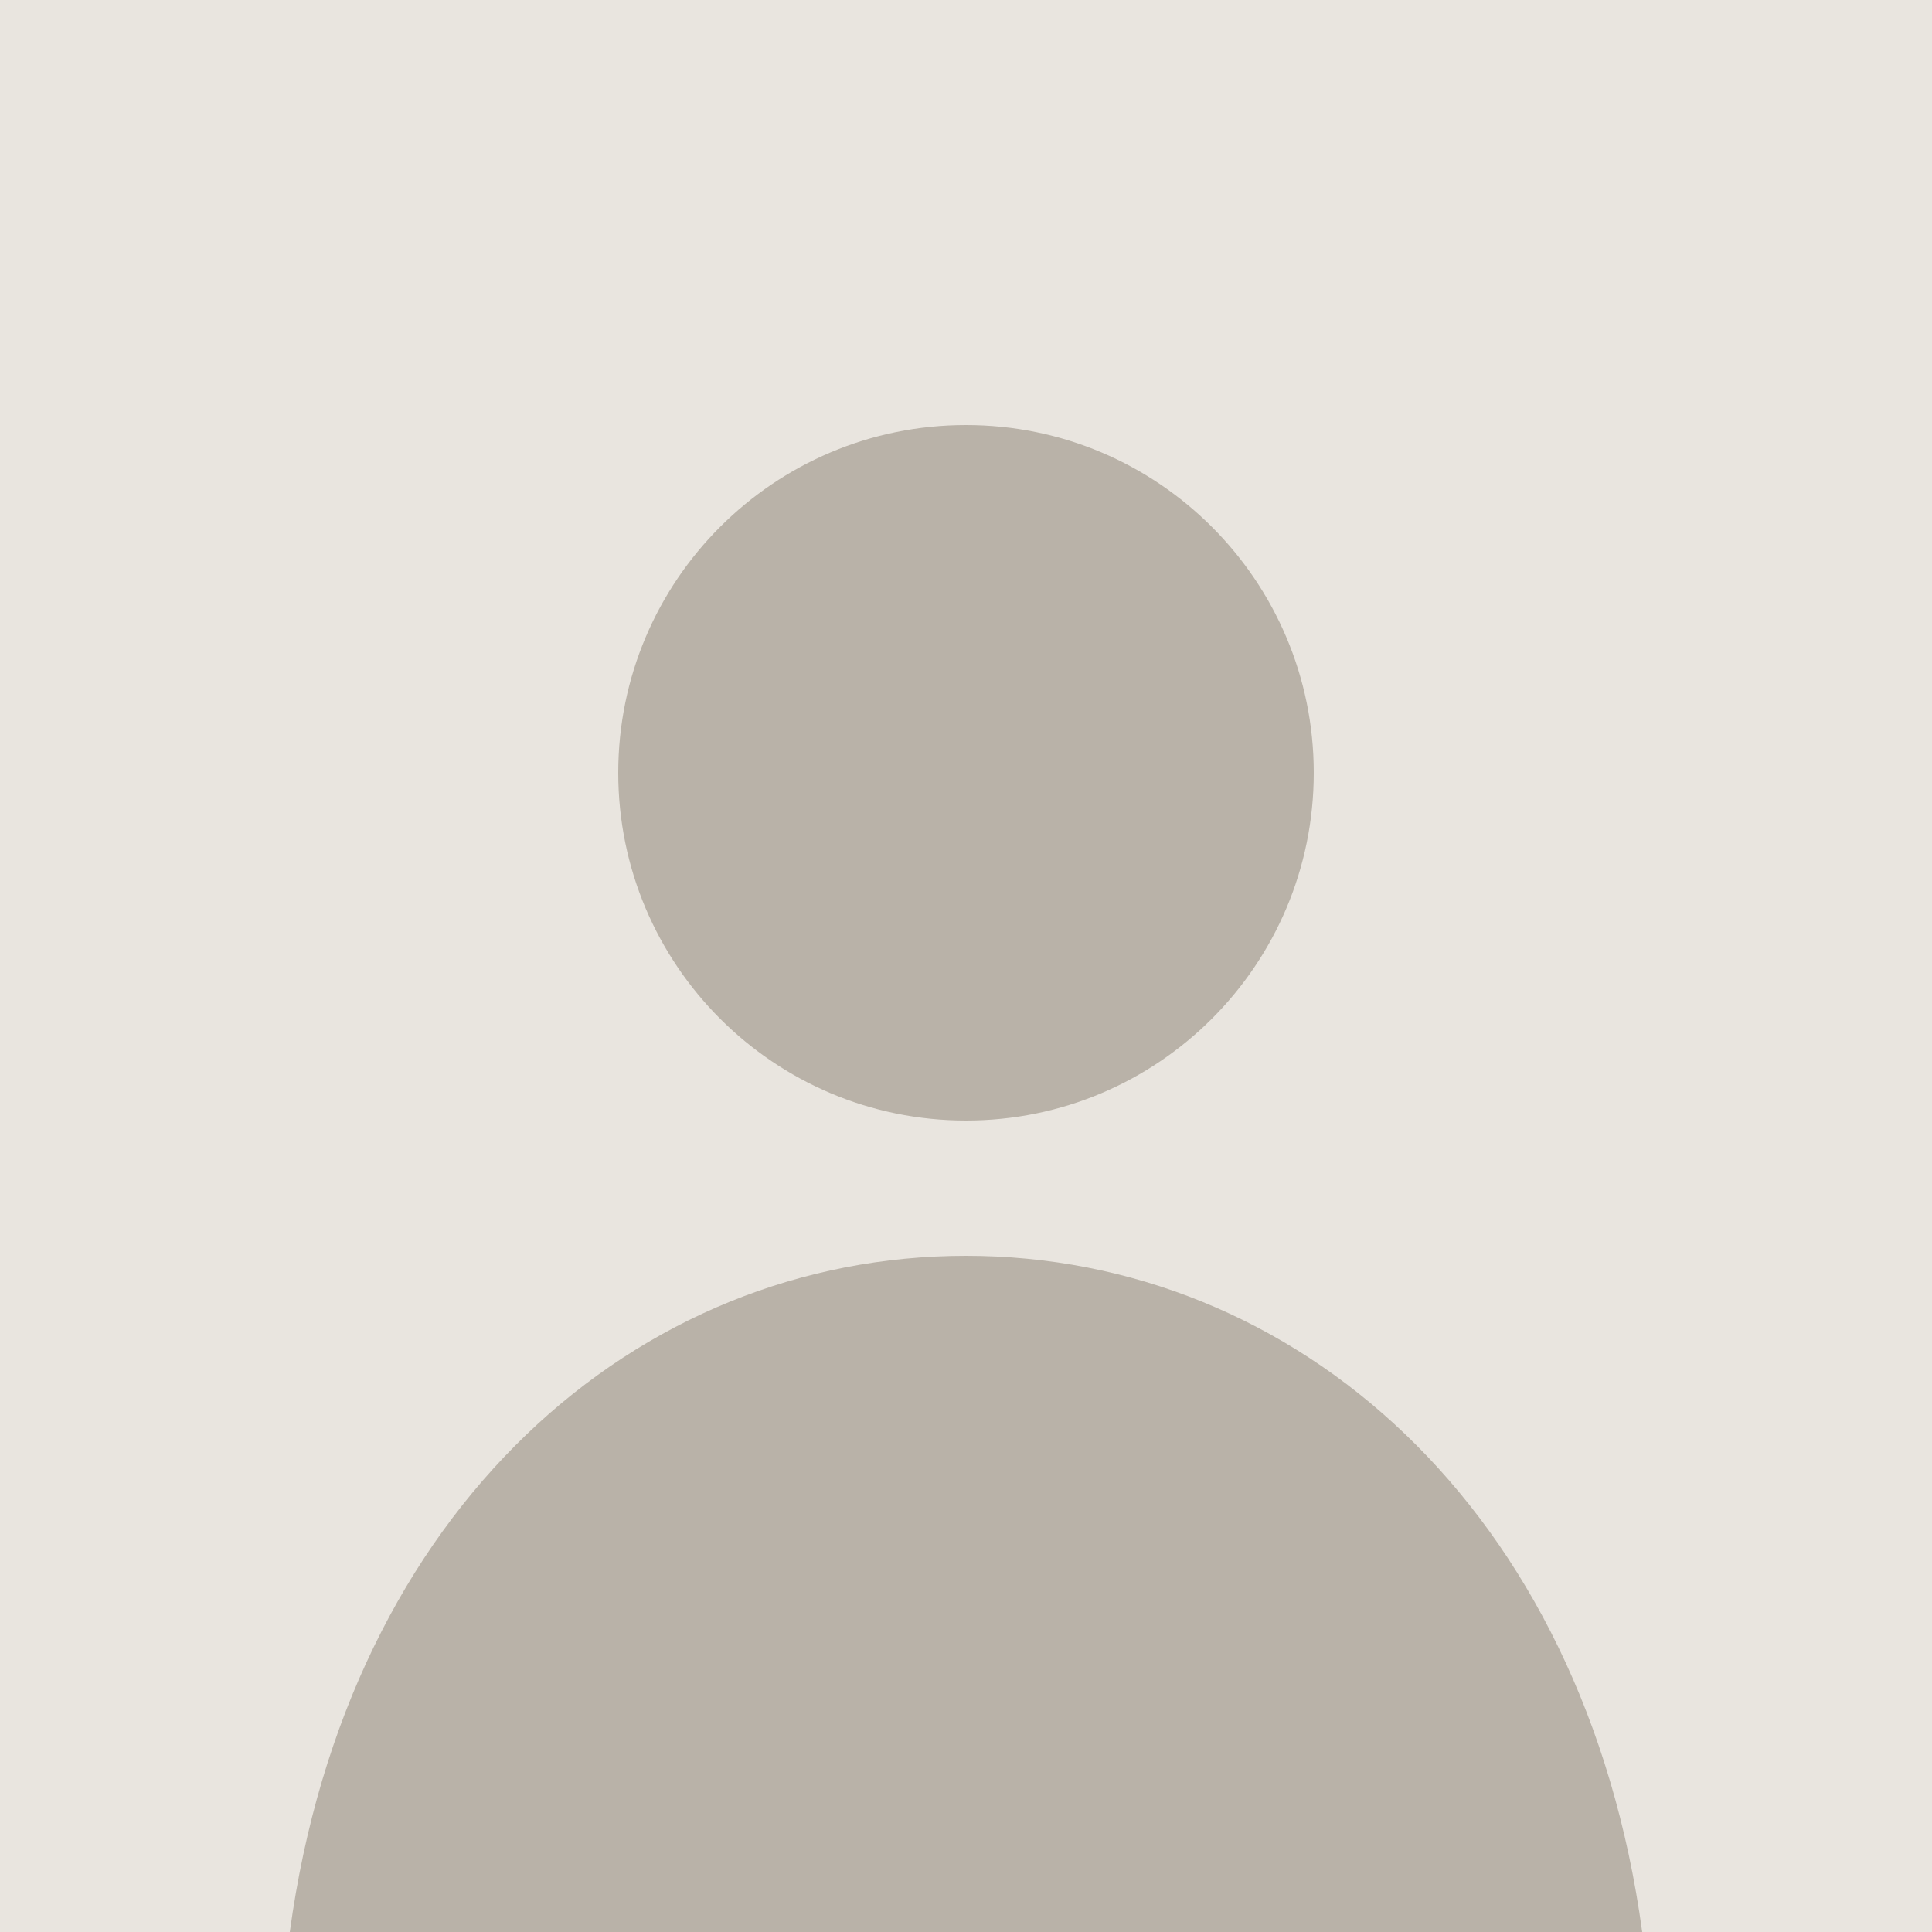
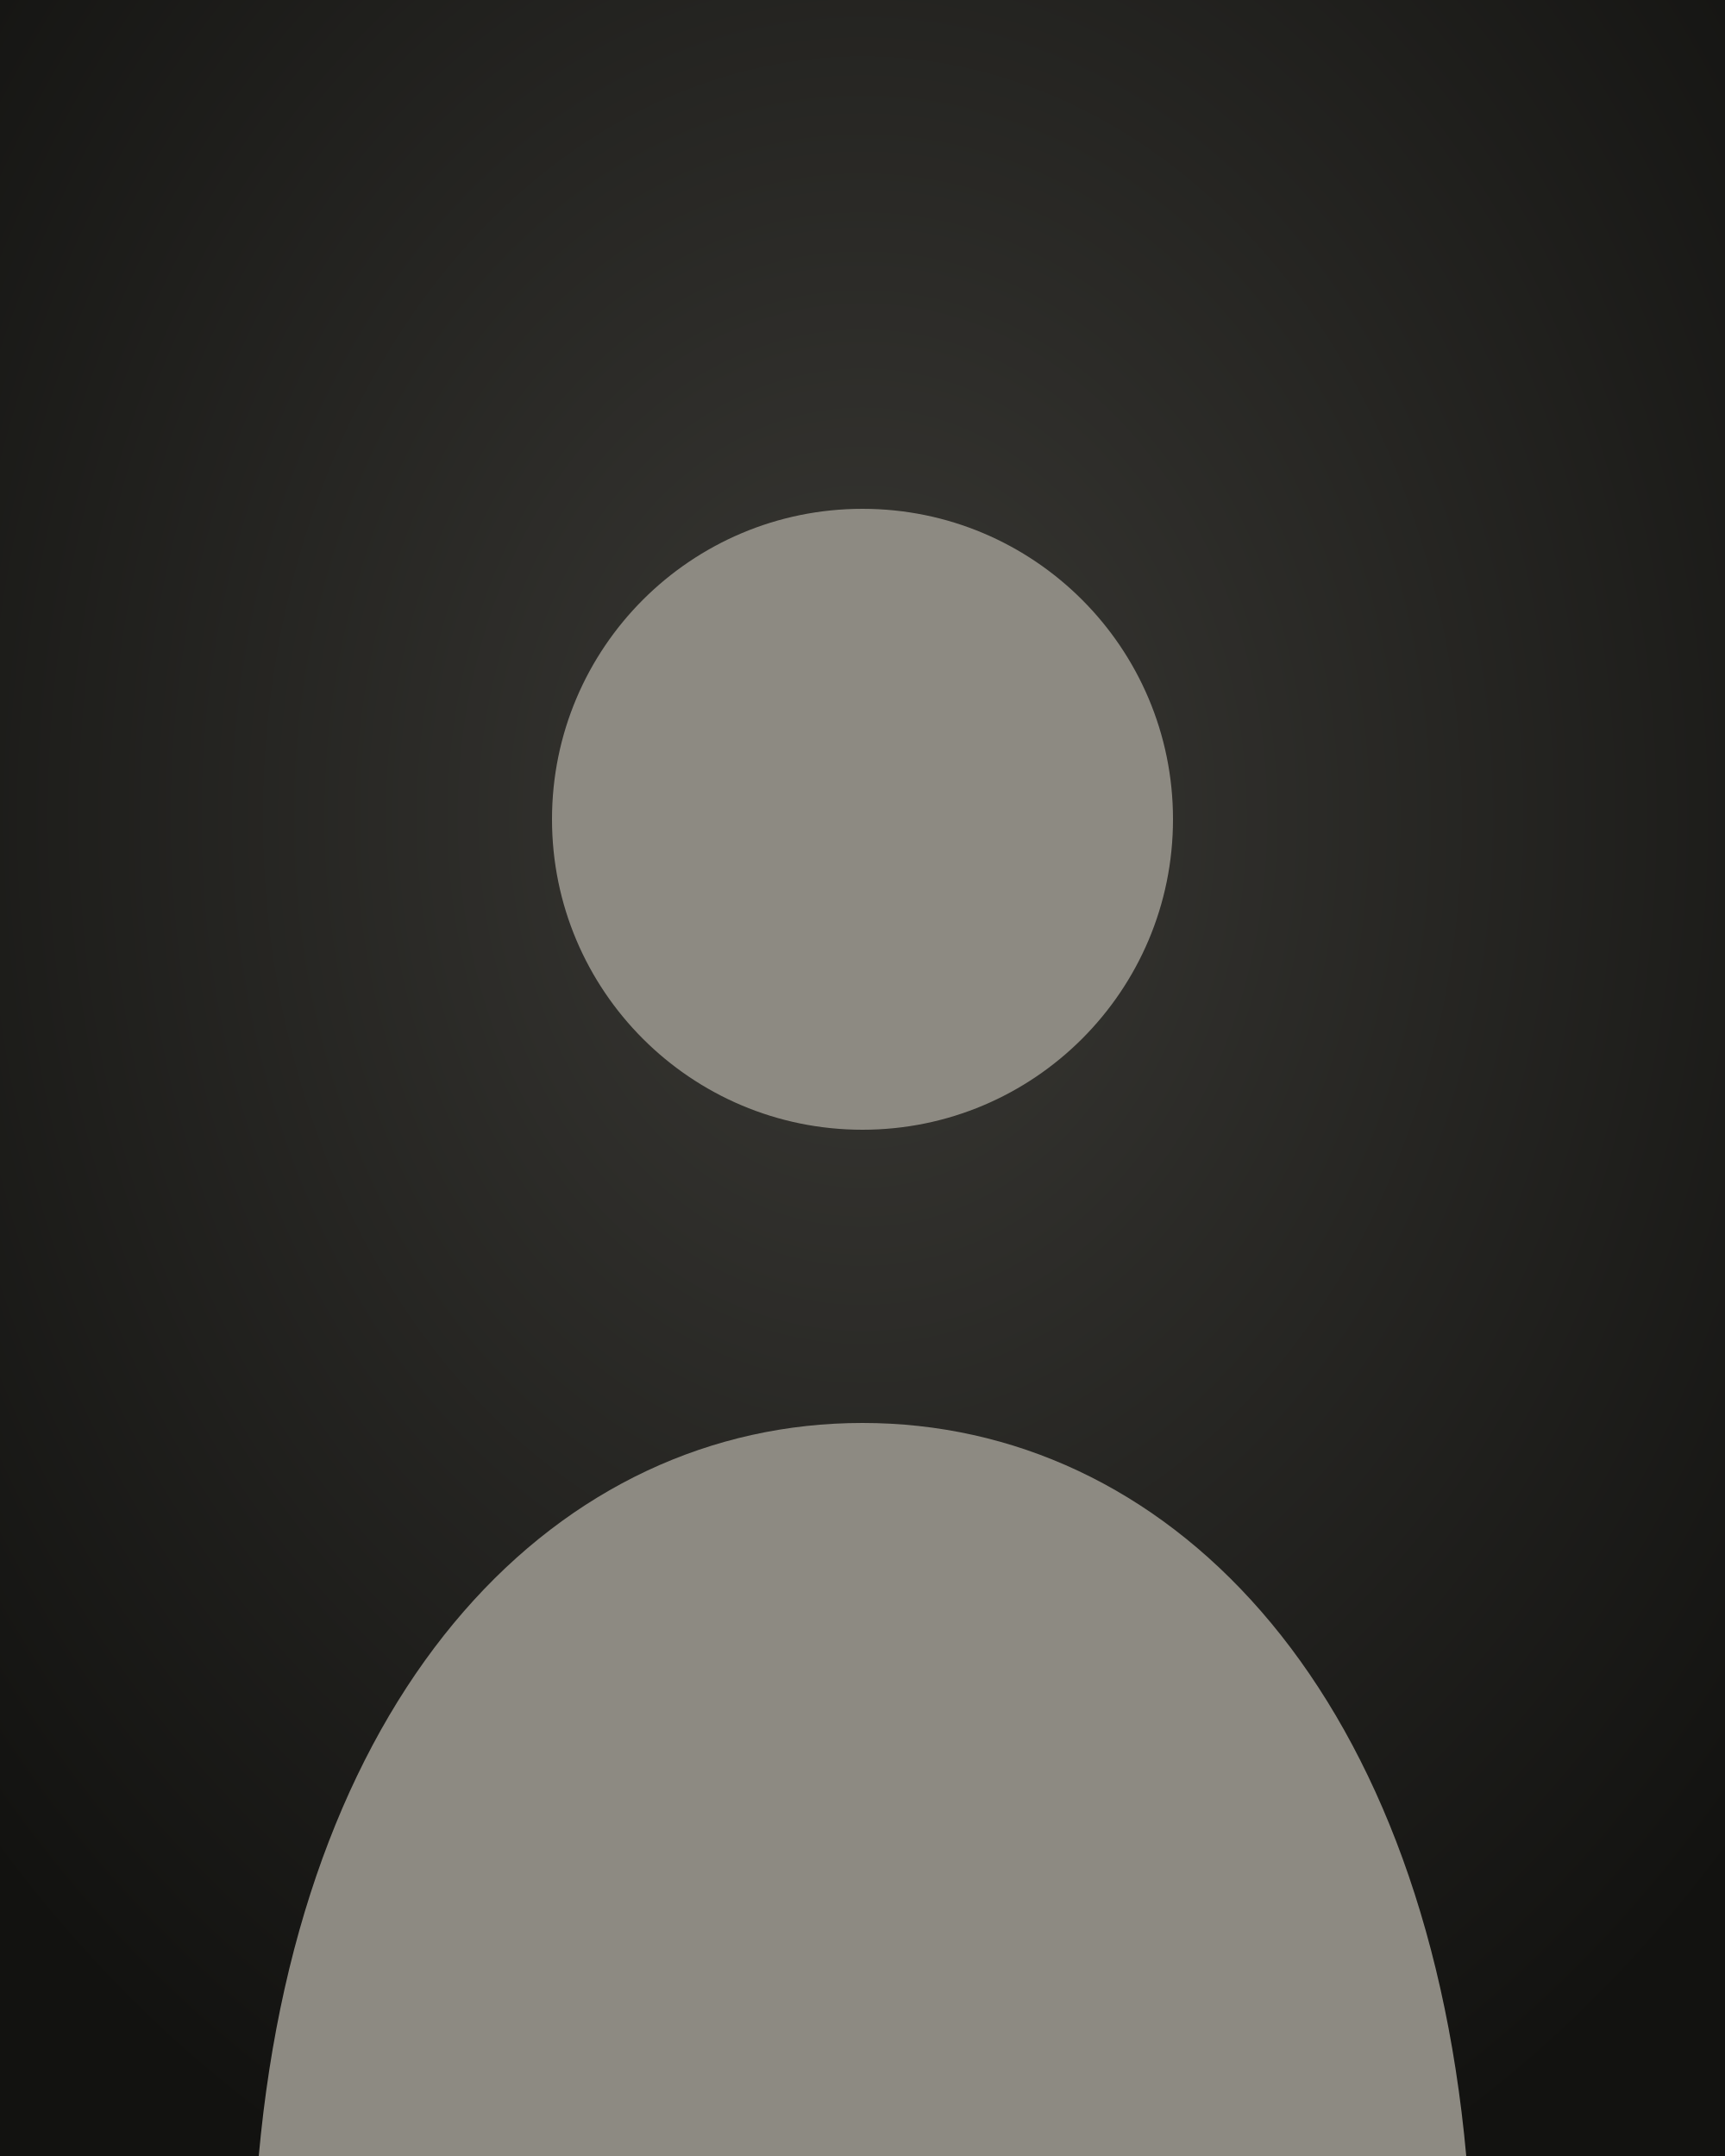
- <svg xmlns="http://www.w3.org/2000/svg" viewBox="0 0 200 200">
-   <rect width="200" height="200" fill="#e9e5df" />
-   <circle cx="100" cy="80" r="36" fill="#b9b2a8" />
-   <path d="M30 200c6-44 36-70 70-70s64 26 70 70z" fill="#b9b2a8" />
+ <svg xmlns="http://www.w3.org/2000/svg" width="400" height="500" viewBox="0 0 400 500">
+   <defs>
+     <radialGradient id="g" cx="50%" cy="38%" r="70%">
+       <stop offset="0" stop-color="#3a3935" />
+       <stop offset="1" stop-color="#121210" />
+     </radialGradient>
+   </defs>
+   <rect width="400" height="500" fill="url(#g)" />
+   <circle cx="200" cy="190" r="72" fill="#8d8a82" />
+   <path d="M60 500c10-110 70-170 140-170s130 60 140 170z" fill="#8d8a82" />
</svg>
